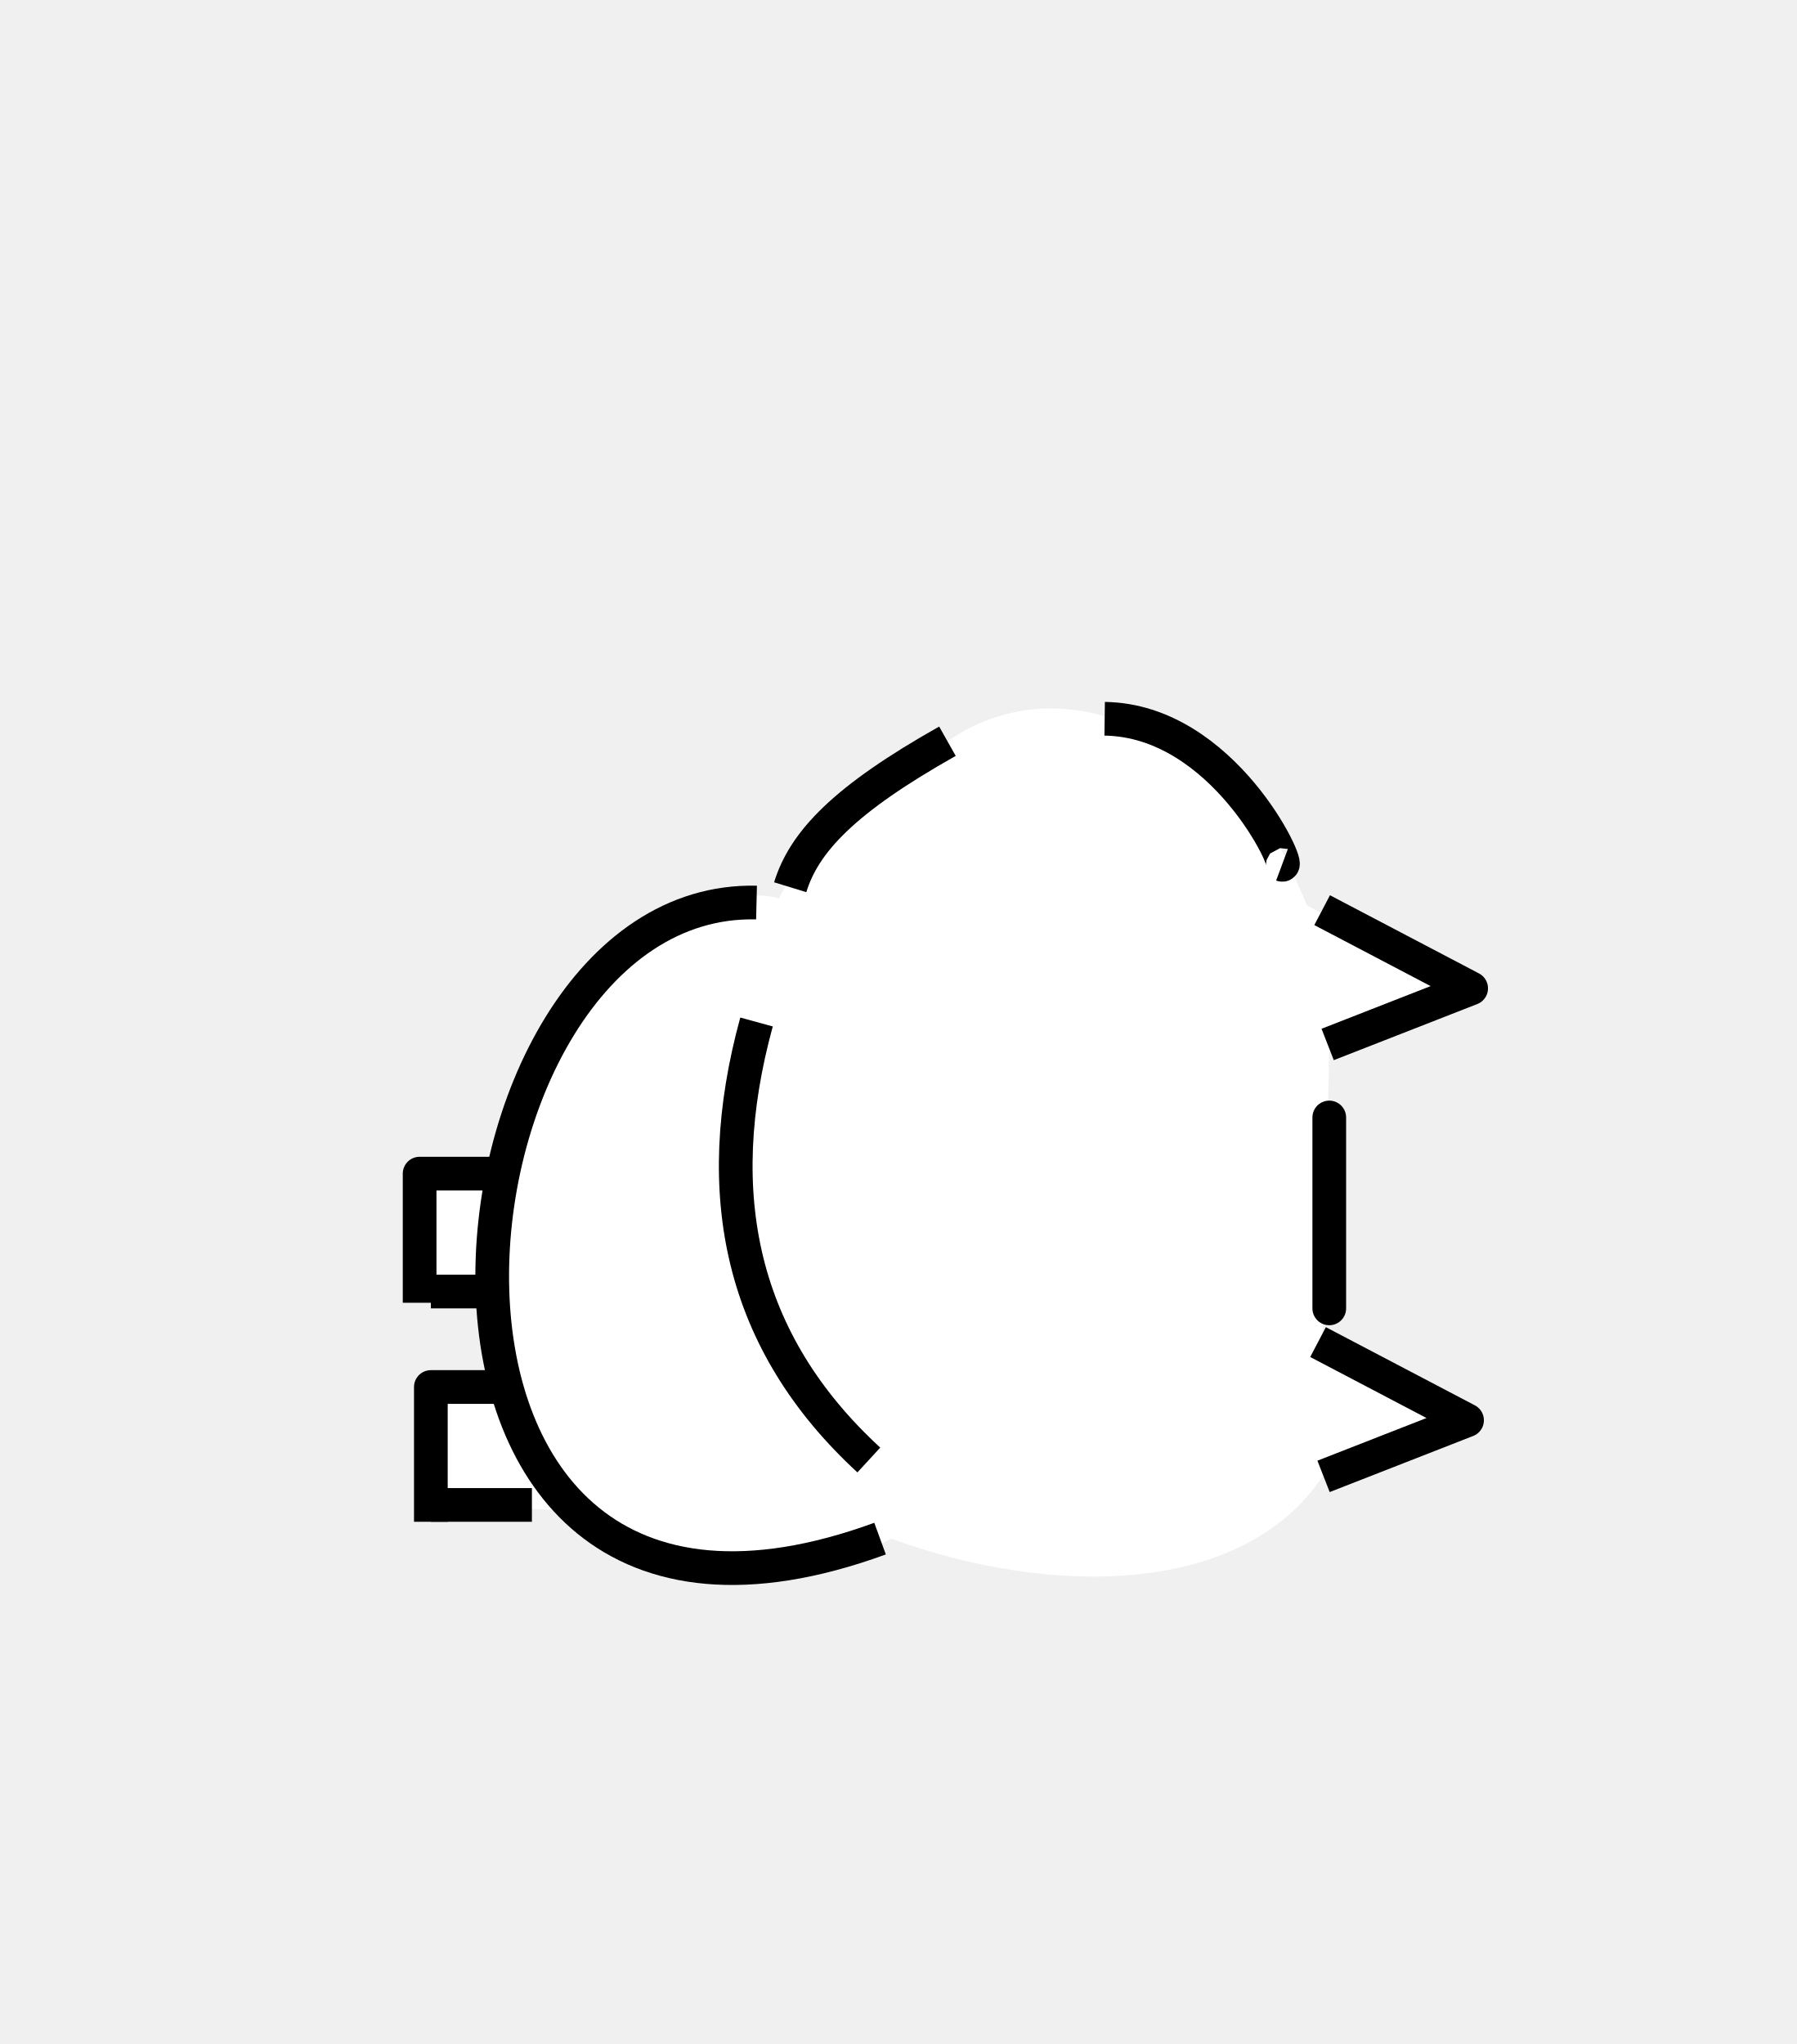
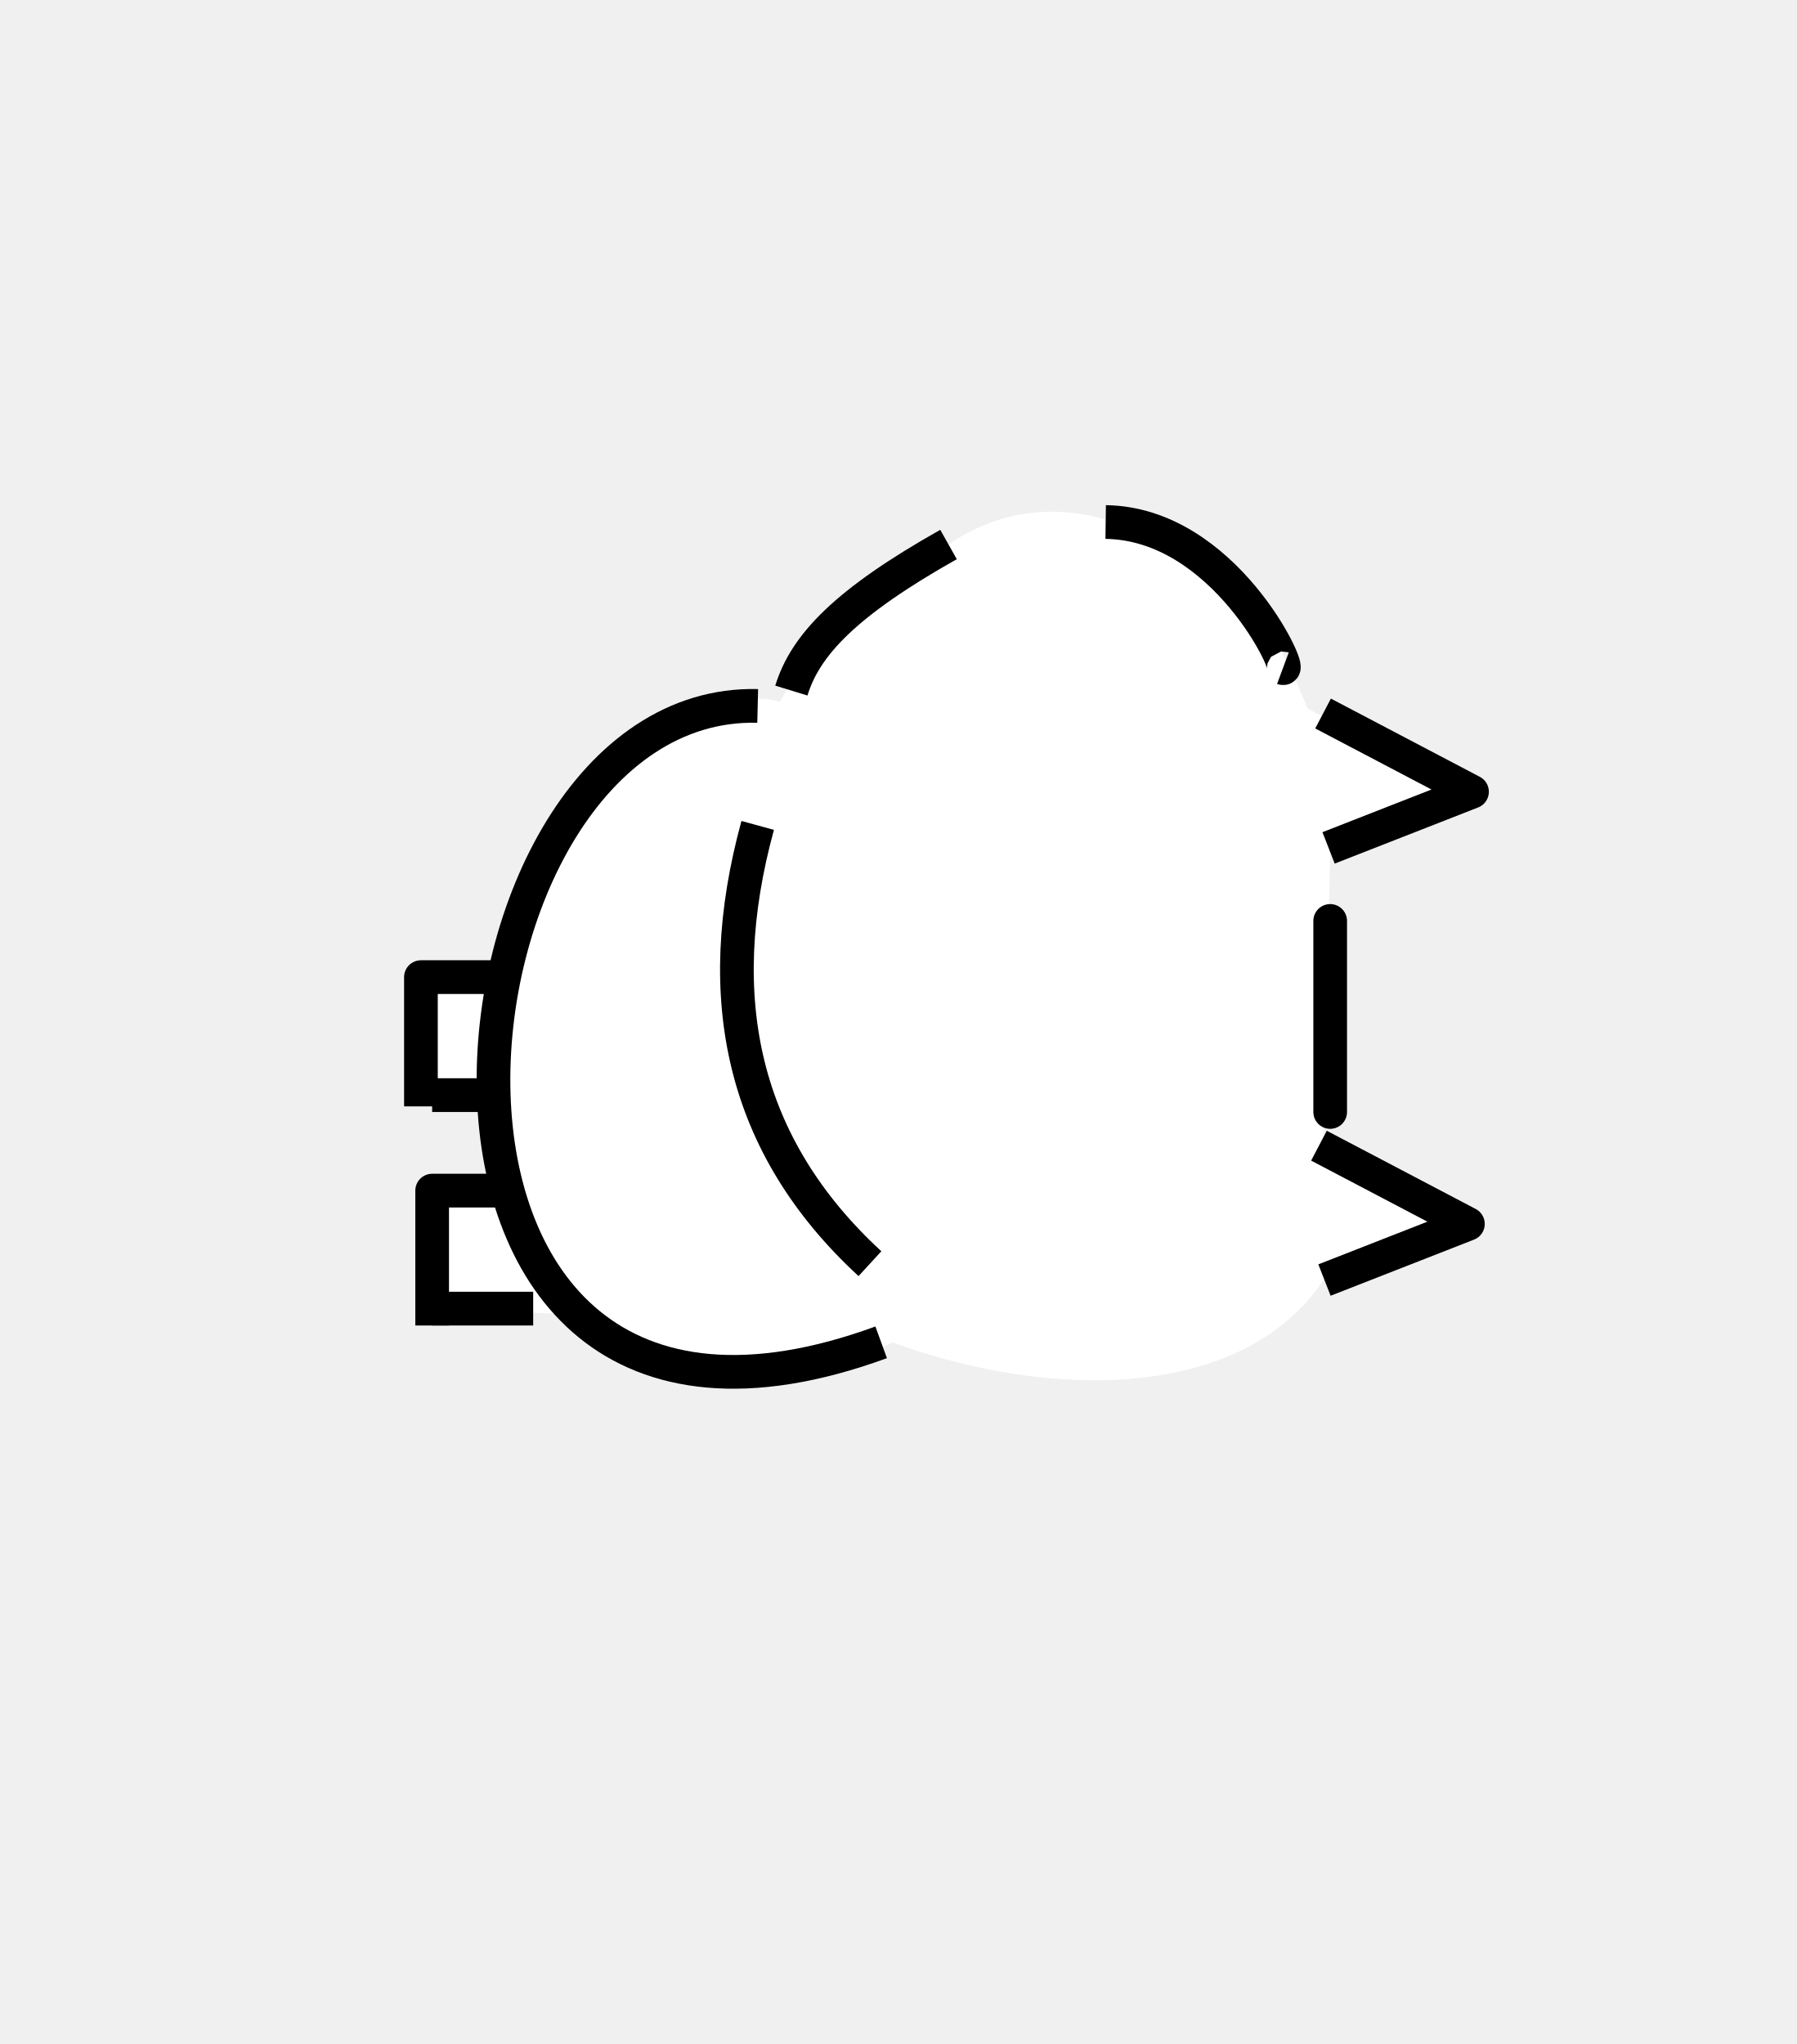
- <svg xmlns="http://www.w3.org/2000/svg" width="160" height="182" viewBox="0 0 160 182" version="1.1" xml:space="preserve" style="fill-rule:evenodd;clip-rule:evenodd;stroke-linejoin:round;stroke-miterlimit:1.5;">
-   <g transform="matrix(-1,0,0,1,167.365,0)">
+ <svg xmlns="http://www.w3.org/2000/svg" width="160" height="182" viewBox="0 0 160 182" version="1.1" xml:space="preserve" style="fill-rule:evenodd;clip-rule:evenodd;stroke-linejoin:round;stroke-miterlimit:1.5;" id="svg39">
+   <defs id="defs43" />
+   <g transform="matrix(-0.9995703,0,0,1.000561,167.4257,-17.55454)" id="g37">
    <g id="back-standing-sitting">
-       <path d="M51,80.596L37,88.252L49,93.546L49.612,119.321L37,126.321L49.612,131.487C56.821,142.204 73.925,142.162 88,137C99.063,142.66 114.787,139.904 116,134.521L129,134L129,123L123,123.5C122.803,116.651 123.417,120.838 123,115L130,116C130.364,112.092 130.886,108.657 131,104L122.484,104C123.795,103.14 122.134,102.195 121.5,99C118.925,87.072 104.672,78.034 98,80C96.73,77.188 92.765,73.601 89.5,71.06C87.329,69.371 85.025,67.701 83,66C77,61.882 70,62.341 64,66C58.134,68.851 55.227,70.373 51,80.596Z" style="fill:white;" />
-       <path d="M100,80.364C129.709,79.64 136.668,154.406 89,137" style="fill:none;stroke:black;stroke-width:3px;" />
-       <g transform="matrix(1,0,0,1,0.0225023,-2.9964)">
-         <path d="M49.612,84.038L36.343,91L49.121,95.996" style="fill:none;stroke:black;stroke-width:3px;" />
+       <path d="m 51,80.596 -14,7.656 12,5.294 0.612,25.775 -12.612,7 12.612,5.166 C 56.821,142.204 73.925,142.162 88,137 c 11.063,5.66 26.787,2.904 28,-2.479 L 129,134 v -11 l -6,0.5 c -0.197,-6.849 0.417,-2.662 0,-8.5 l 7,1 c 0.364,-3.908 0.886,-7.343 1,-12 h -8.516 c 1.311,-0.86 -0.35,-1.805 -0.984,-5 C 118.925,87.072 104.672,78.034 98,80 96.73,77.188 92.765,73.601 89.5,71.06 87.329,69.371 85.025,67.701 83,66 77,61.882 70,62.341 64,66 58.134,68.851 55.227,70.373 51,80.596 Z" style="fill:#ffffff" id="path2" />
+       <path d="M 100,80.364 C 129.709,79.64 136.668,154.406 89,137" style="fill:none;stroke:#000000;stroke-width:3px" id="path4" />
+       <g transform="translate(0.0225023,-2.9964)" id="g8">
+         <path d="M 49.612,84.038 36.343,91 49.121,95.996" style="fill:none;stroke:#000000;stroke-width:3px" id="path6" />
      </g>
-       <g transform="matrix(1,0,0,1,0.387939,35.4622)">
-         <path d="M49.612,84.038L36.343,91L49.121,95.996" style="fill:none;stroke:black;stroke-width:3px;" />
+       <g transform="translate(0.387939,35.4622)" id="g12">
+         <path d="M 49.612,84.038 36.343,91 49.121,95.996" style="fill:none;stroke:#000000;stroke-width:3px" id="path10" />
      </g>
-       <g transform="matrix(1,0,0,1,0,-2.5)">
-         <path d="M49,102L49,119L49,102Z" style="fill:none;stroke:black;stroke-width:3px;" />
+       <g transform="translate(0,-2.5)" id="g16">
+         <path d="m 49,102 v 17 z" style="fill:none;stroke:#000000;stroke-width:3px" id="path14" />
      </g>
-       <path d="M53.208,77C52.325,77.328 58.43,64.143 69,64" style="fill:none;stroke:black;stroke-width:3px;" />
-       <path d="M83,66C92.219,71.19 95.763,74.967 97,79" style="fill:none;stroke:black;stroke-width:3px;" />
-       <path d="M123,104.5L130,104.5L130,116" style="fill:none;stroke:black;stroke-width:3px;" />
-       <g transform="matrix(1,0,0,1,3,19)">
-         <path d="M120,104.5L126,104.5L126,116.5" style="fill:none;stroke:black;stroke-width:3px;" />
+       <path d="M 53.208,77 C 52.325,77.328 58.43,64.143 69,64" style="fill:none;stroke:#000000;stroke-width:3px" id="path18" />
+       <path d="m 83,66 c 9.219,5.19 12.763,8.967 14,13" style="fill:none;stroke:#000000;stroke-width:3px" id="path20" />
+       <path d="m 123,104.5 h 7 V 116" style="fill:none;stroke:#000000;stroke-width:3px" id="path22" />
+       <g transform="translate(3,19)" id="g26">
+         <path d="m 120,104.5 h 6 v 12" style="fill:none;stroke:#000000;stroke-width:3px" id="path24" />
      </g>
-       <path d="M123.514,115L129,115" style="fill:none;stroke:black;stroke-width:3px;" />
-       <path d="M100,91C104.218,106.385 101.372,119.538 90,130" style="fill:none;stroke:black;stroke-width:3px;" />
-       <g transform="matrix(1,0,0,1,3,19)">
-         <path d="M117,115L126,115" style="fill:none;stroke:black;stroke-width:3px;" />
+       <path d="M 123.514,115 H 129" style="fill:none;stroke:#000000;stroke-width:3px" id="path28" />
+       <path d="m 100,91 c 4.218,15.385 1.372,28.538 -10,39" style="fill:none;stroke:#000000;stroke-width:3px" id="path30" />
+       <g transform="translate(3,19)" id="g34">
+         <path d="m 117,115 h 9" style="fill:none;stroke:#000000;stroke-width:3px" id="path32" />
      </g>
    </g>
  </g>
</svg>
